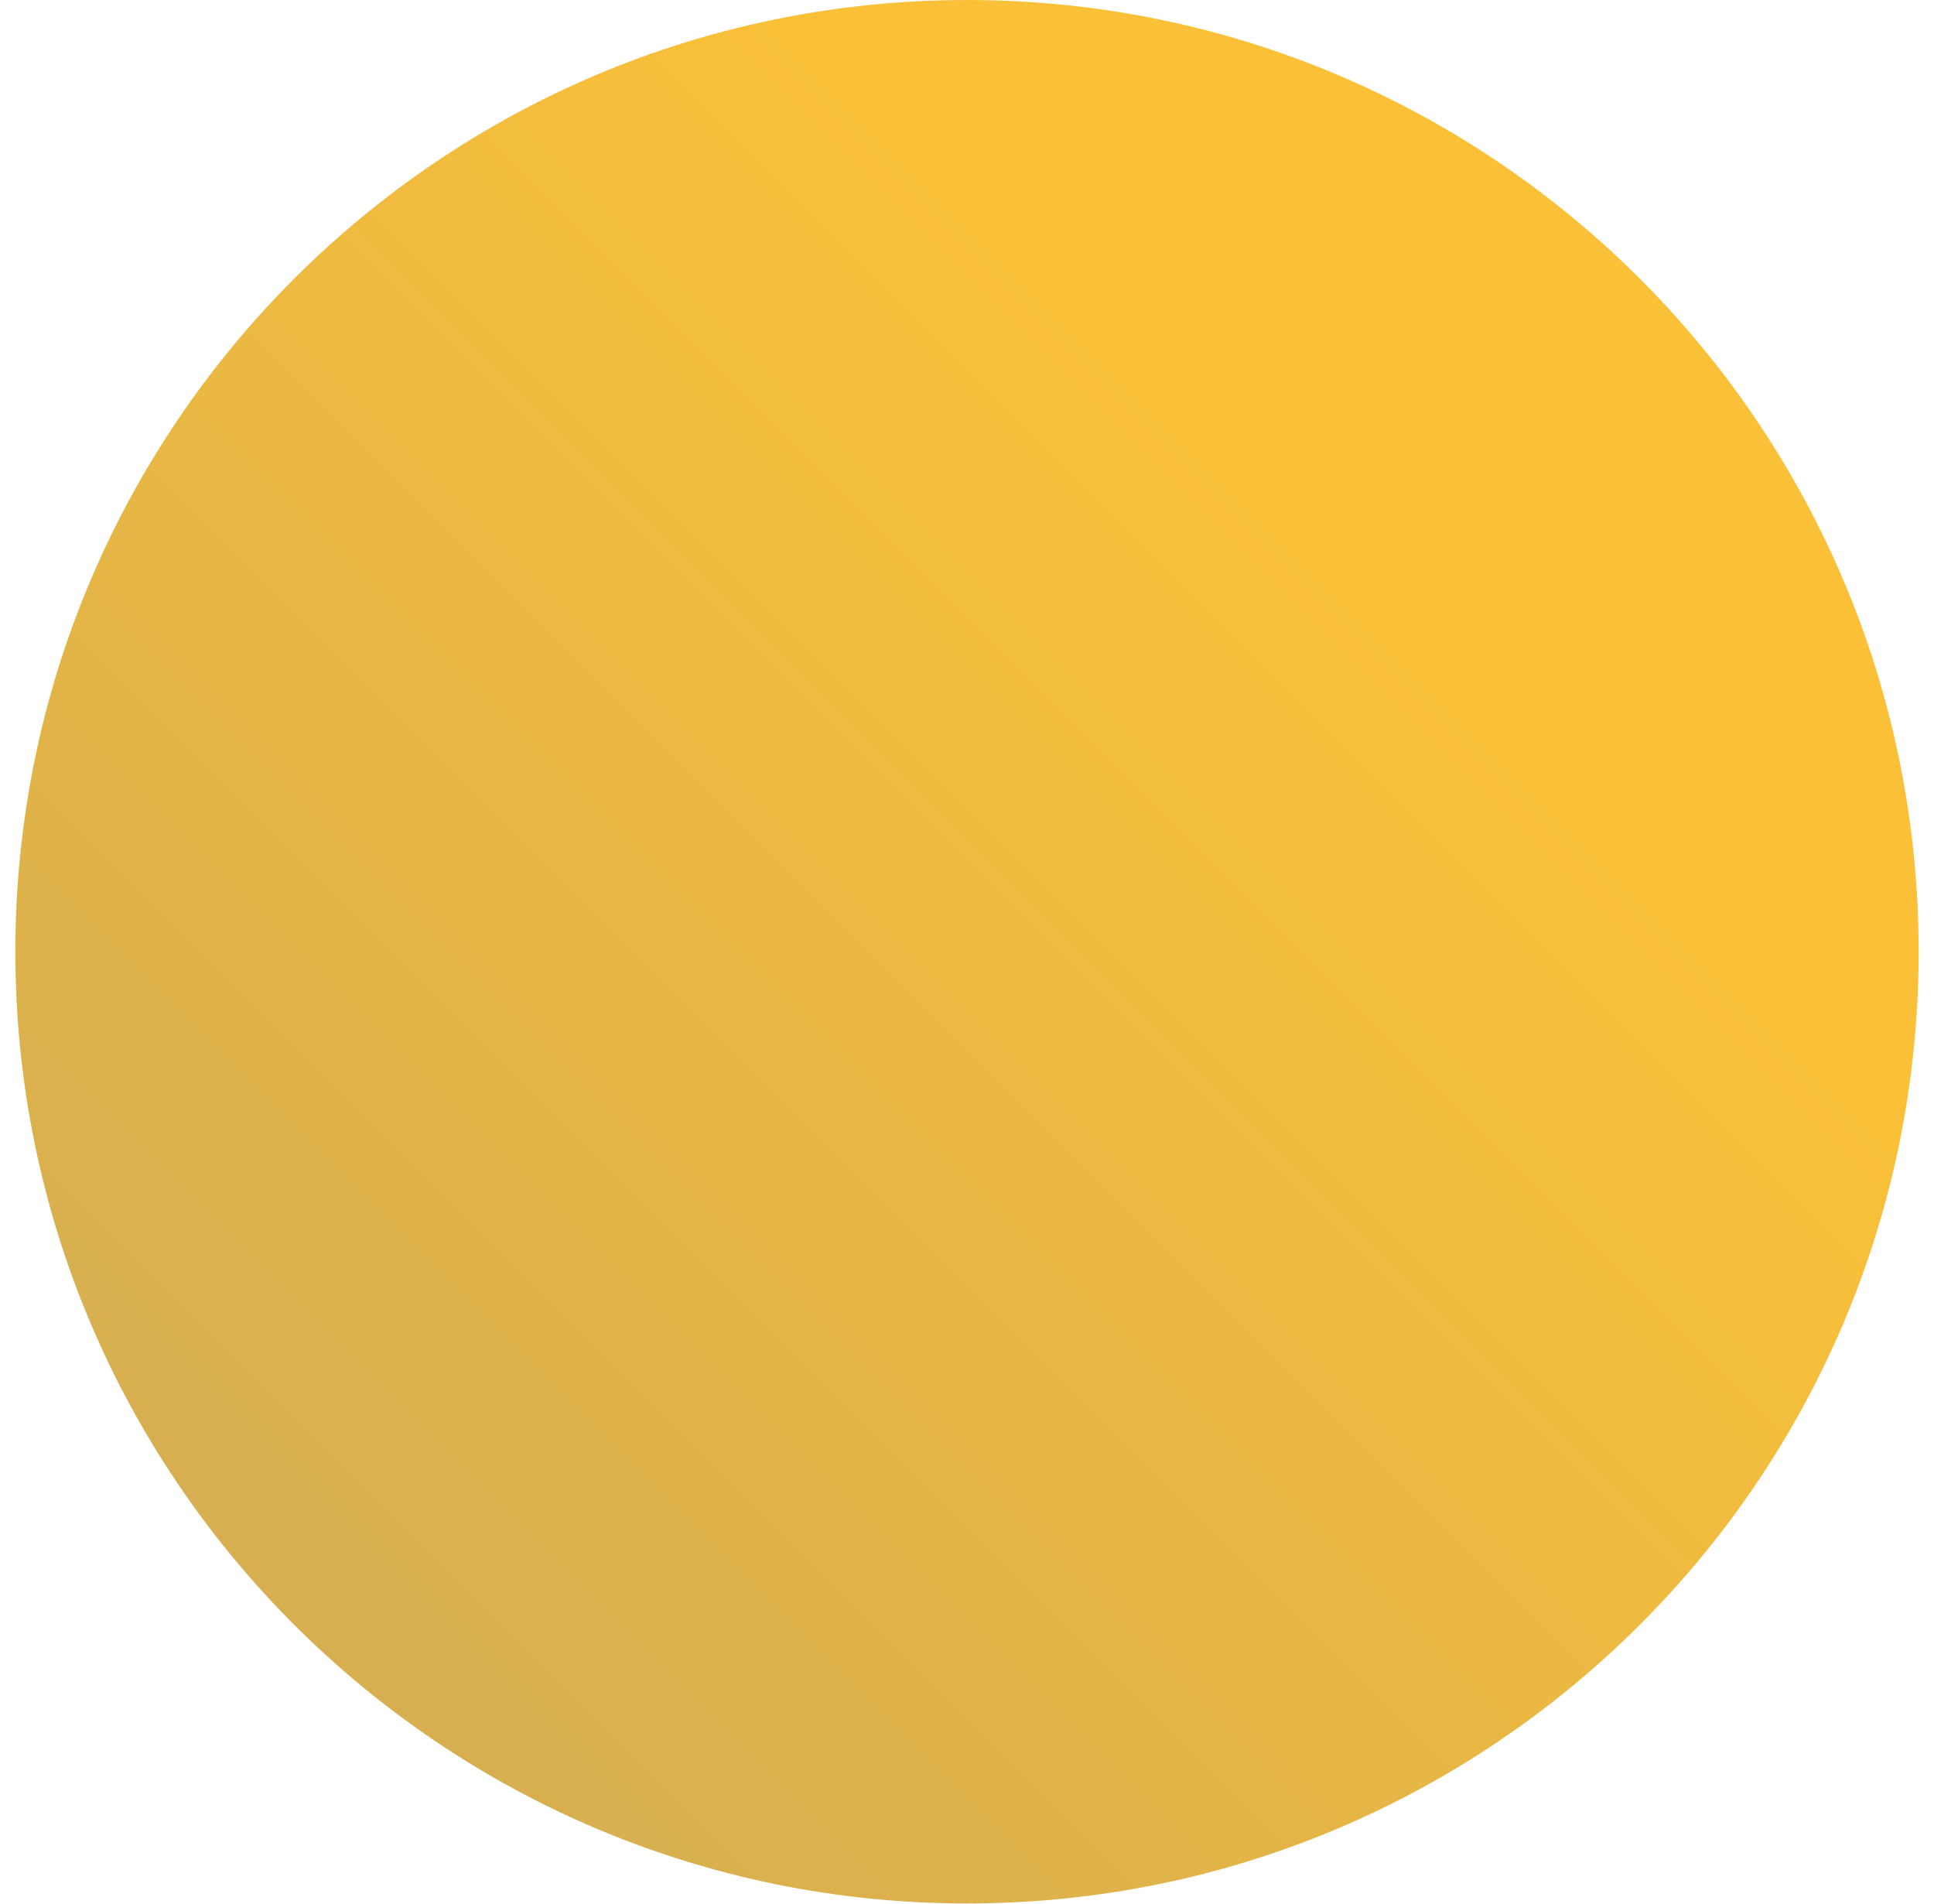
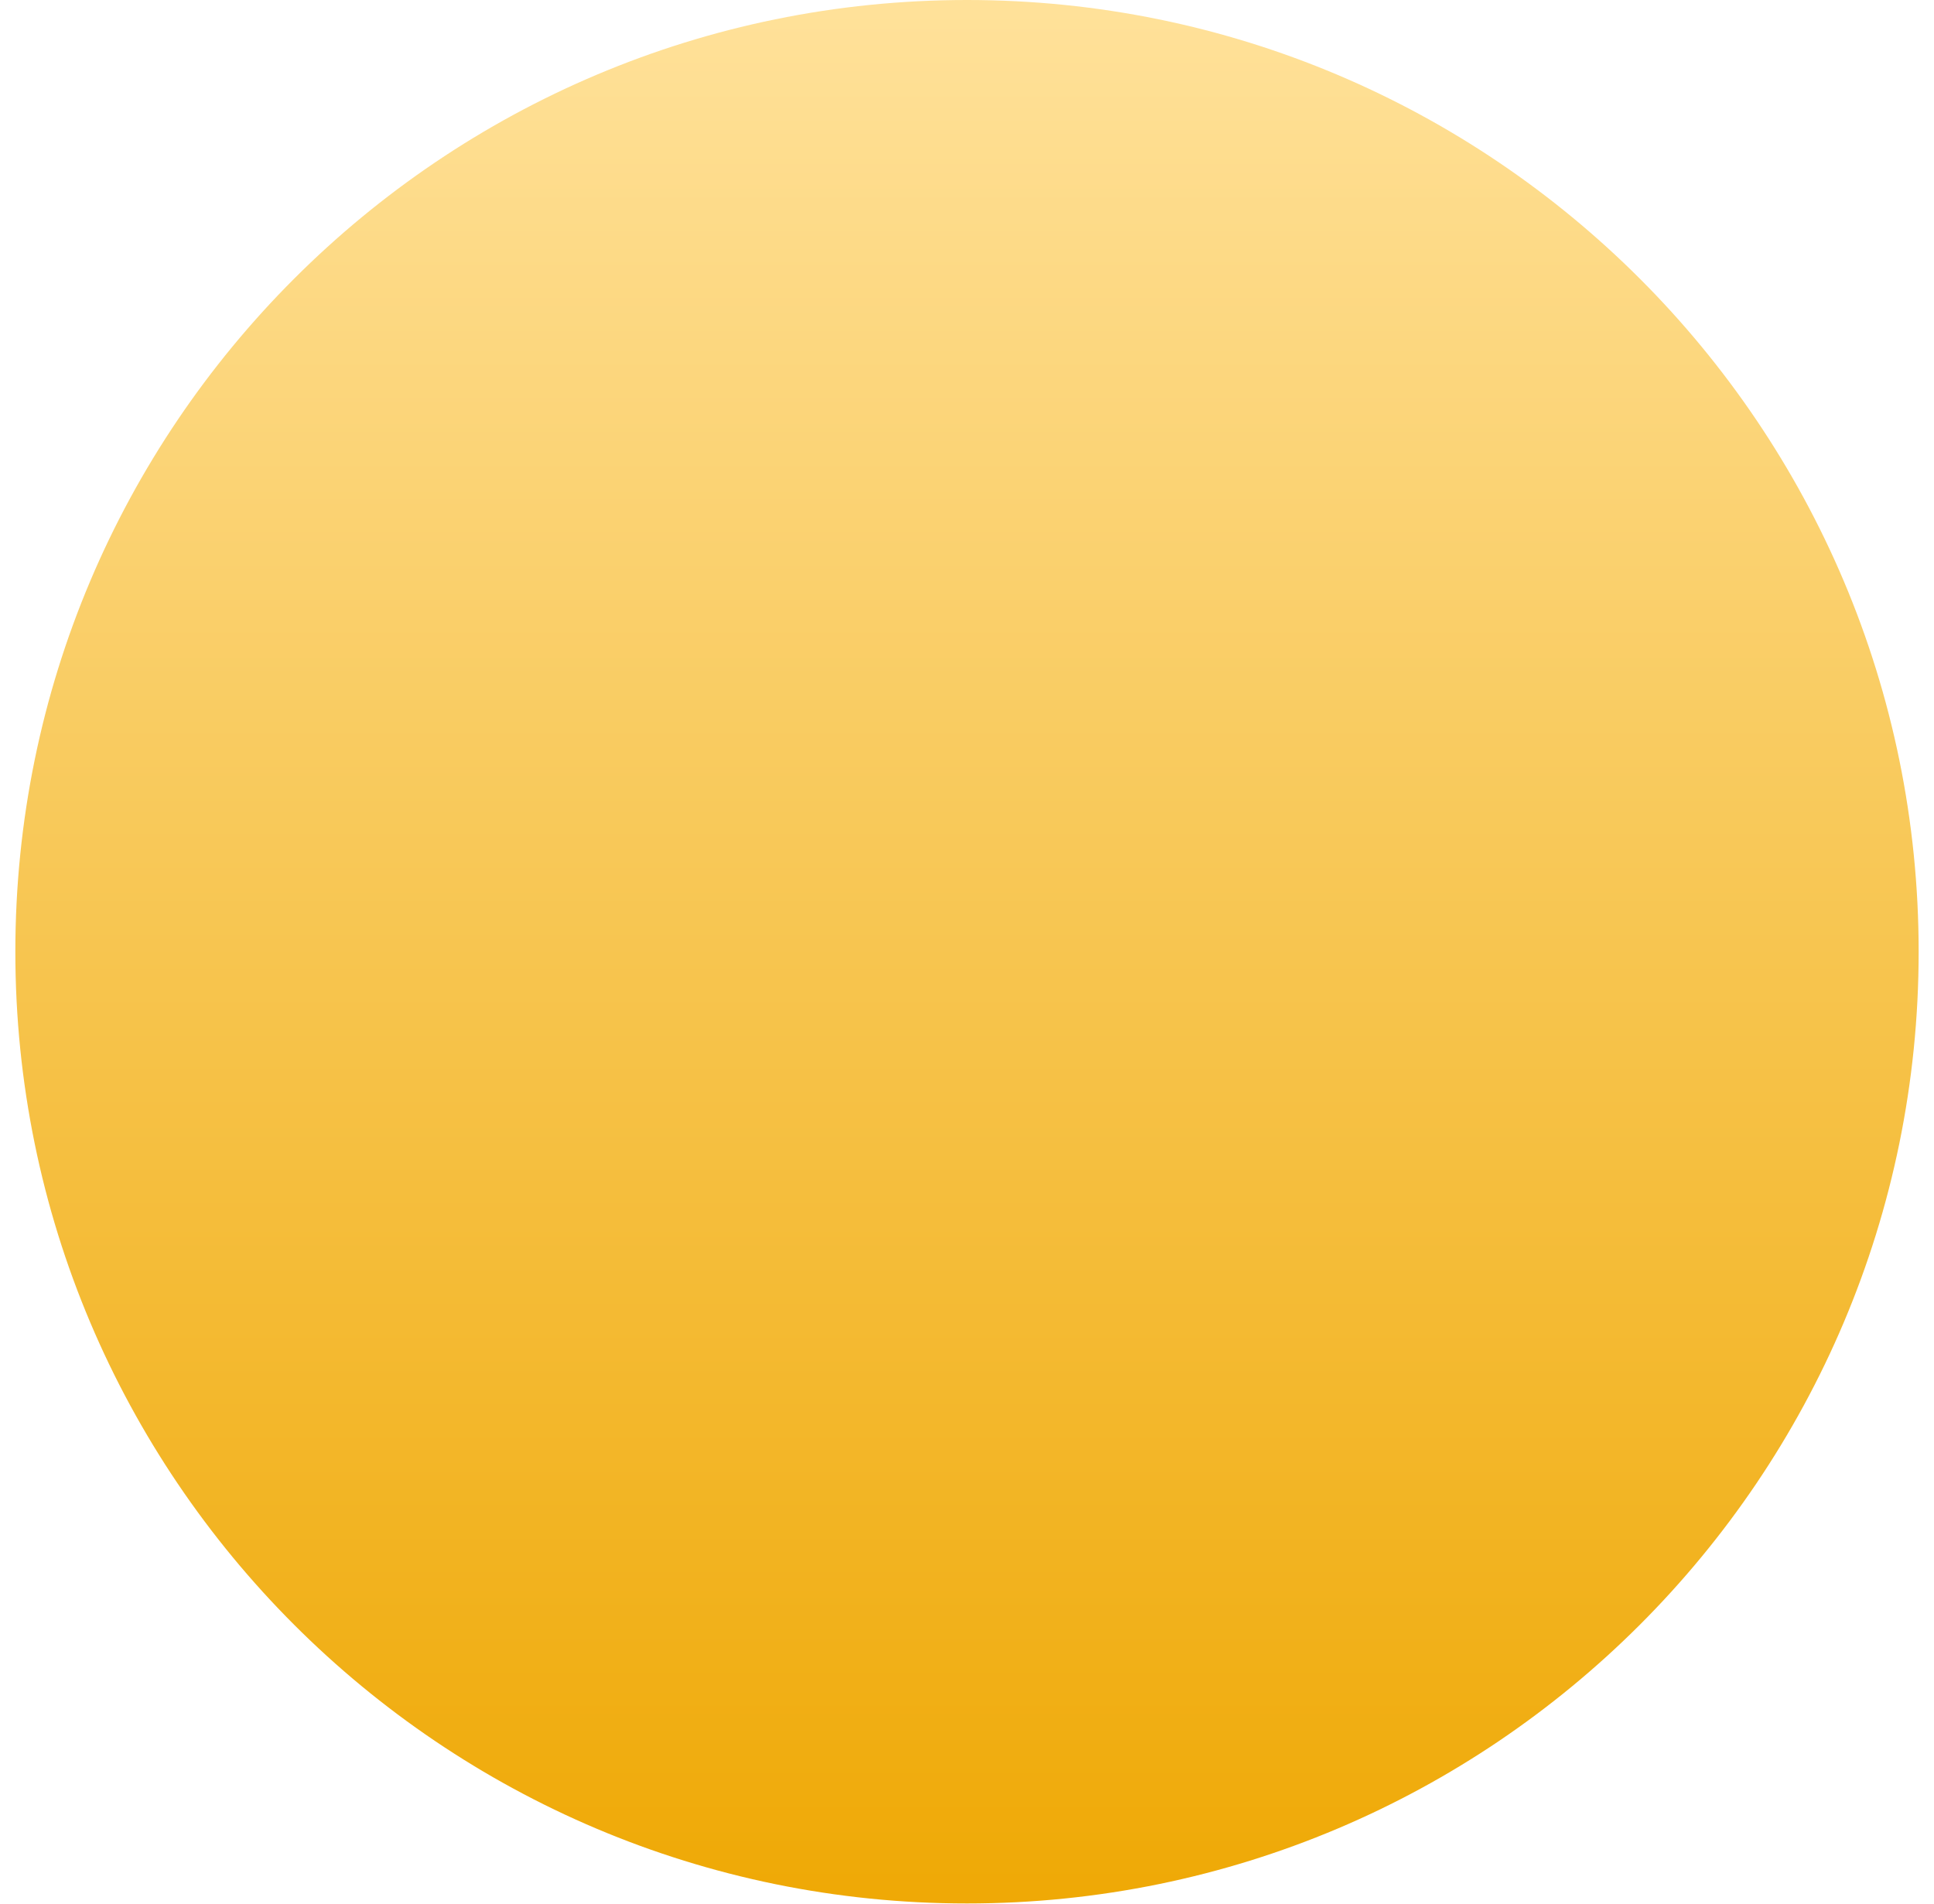
<svg xmlns="http://www.w3.org/2000/svg" width="63" height="62" viewBox="0 0 63 62" fill="none">
  <circle cx="31.5" cy="31" r="31" fill="url(#paint0_linear)" />
  <defs>
-     <linearGradient id="paint0_linear" x1="44.483" y1="19" x2="10.483" y2="53" gradientUnits="userSpaceOnUse">
-       <stop stop-color="#FAC038" />
-       <stop offset="1" stop-color="#D7AF50" />
+     <linearGradient id="paint0_linear" gradientTransform="rotate(90)">
+       <stop stop-color="#FFE199" />
+       <stop offset="1" stop-color="#EFA906" />
    </linearGradient>
  </defs>
</svg>
